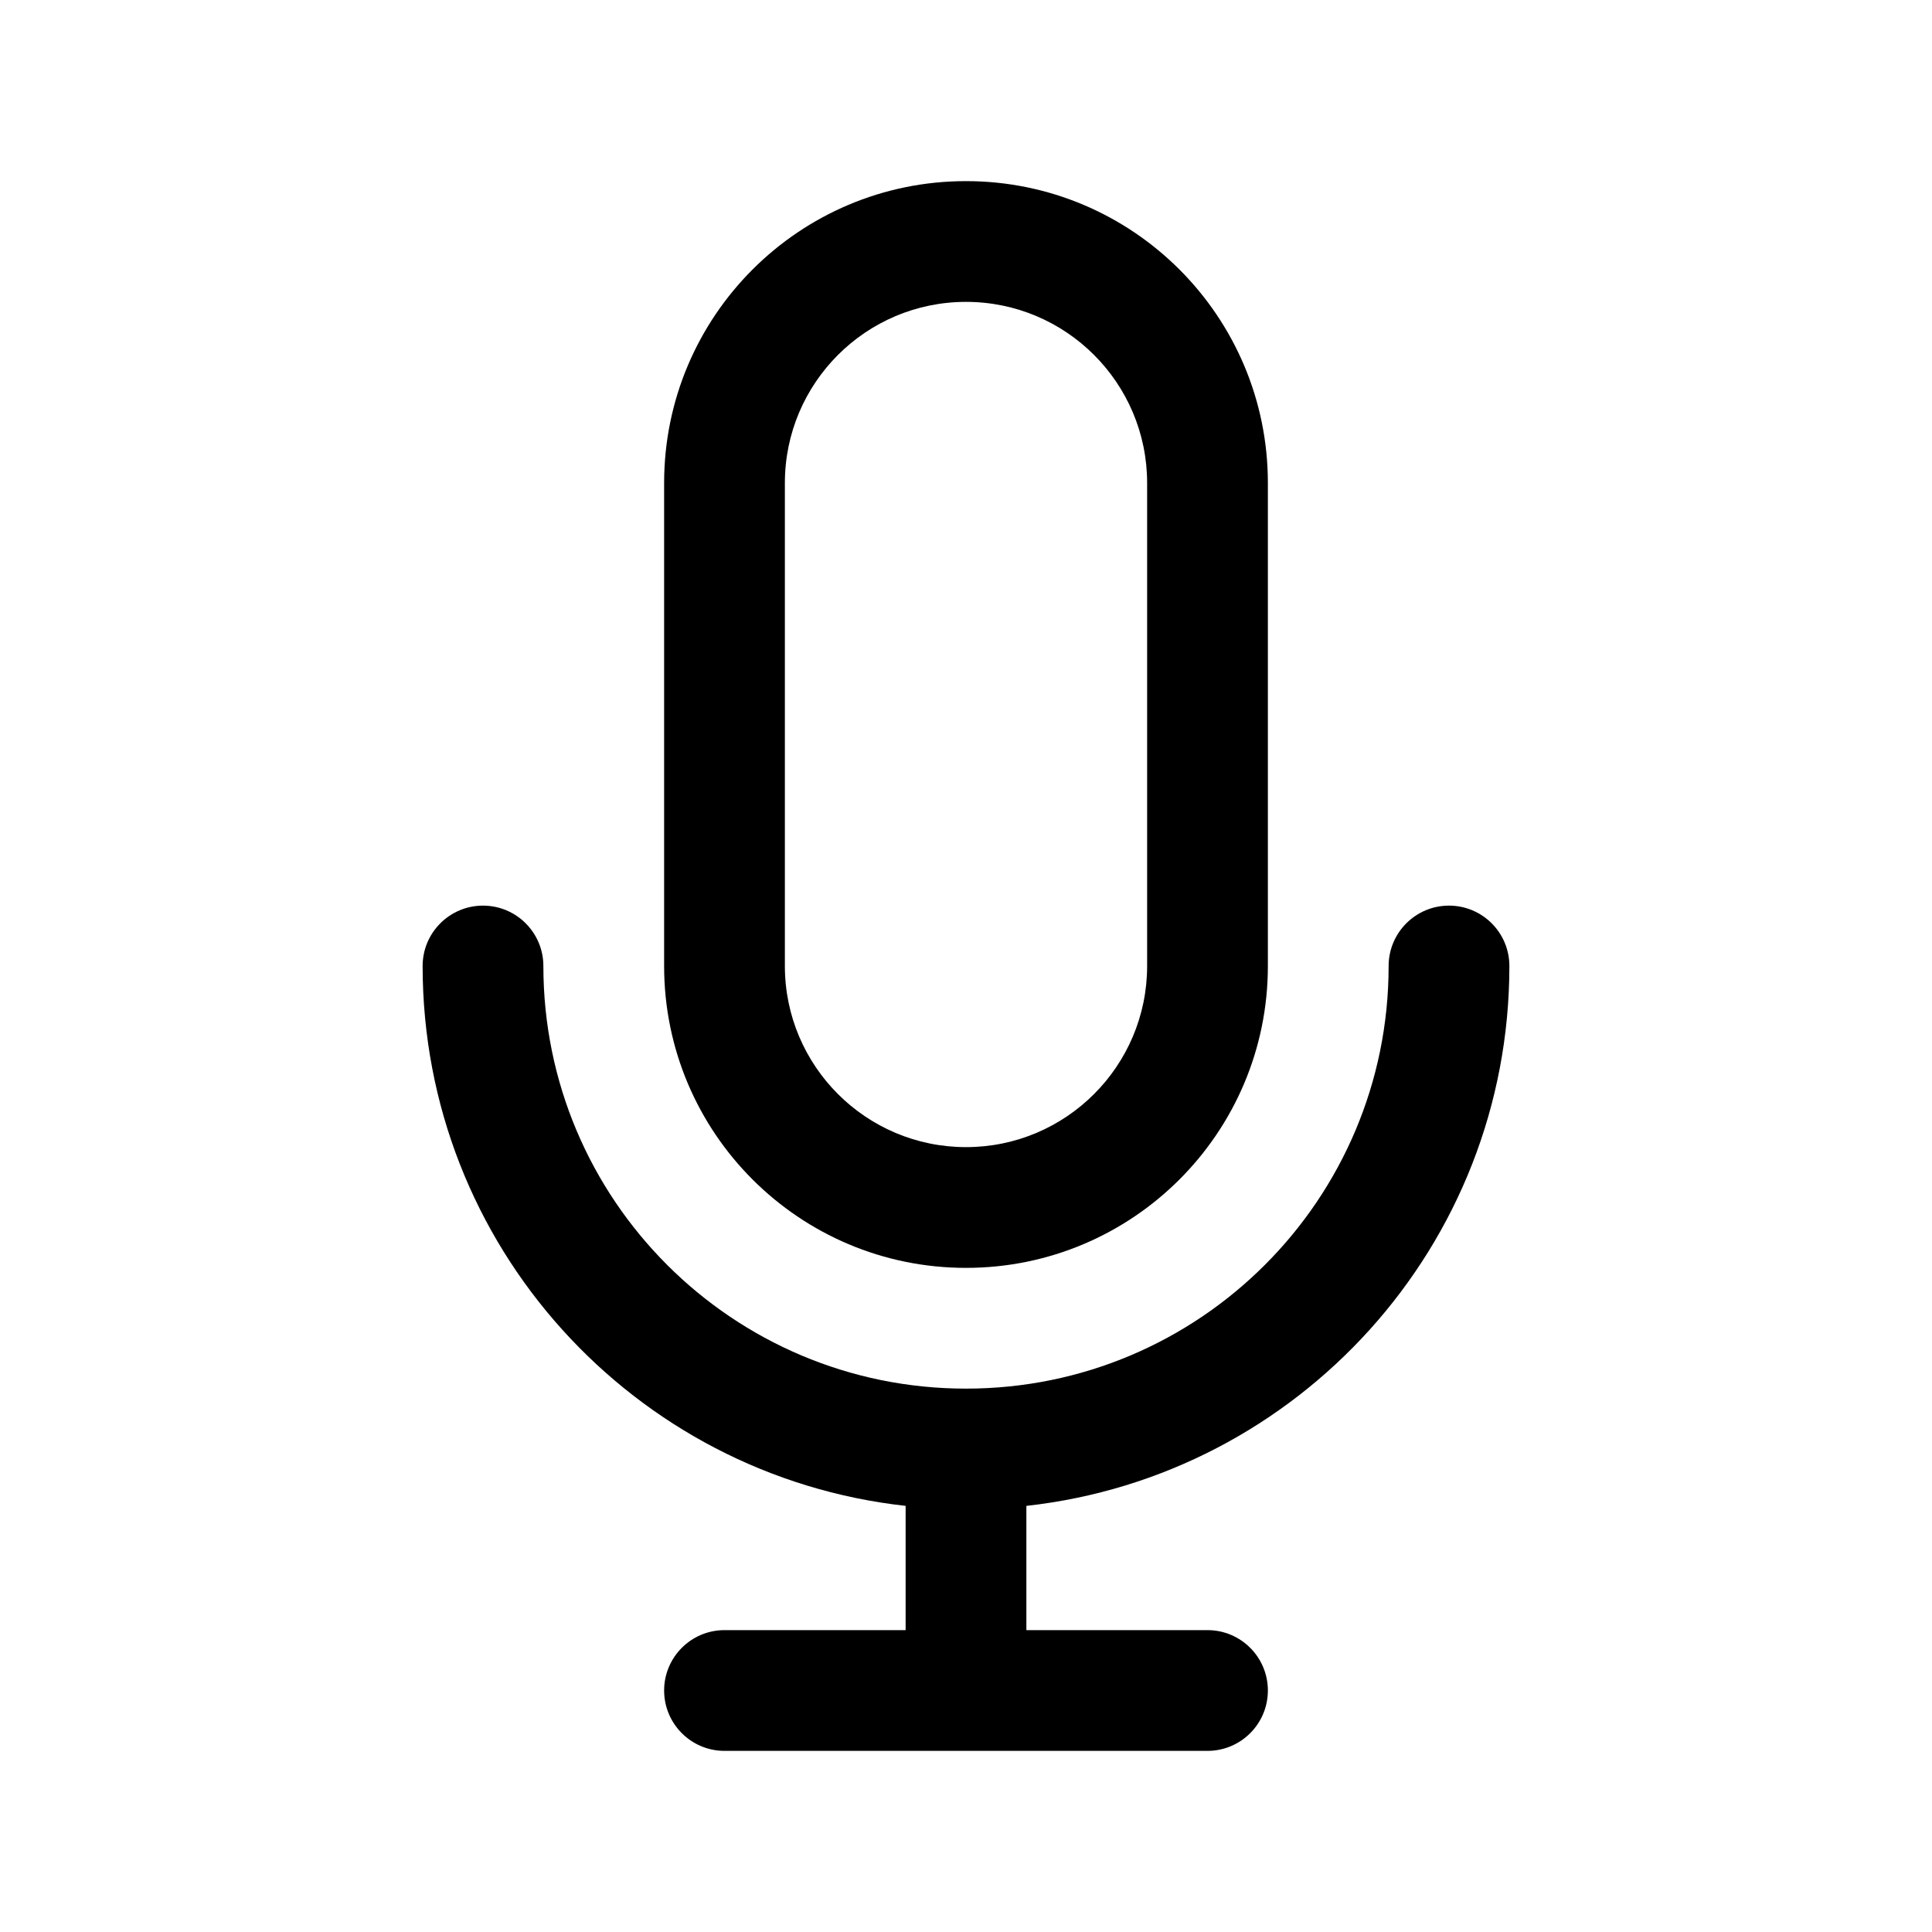
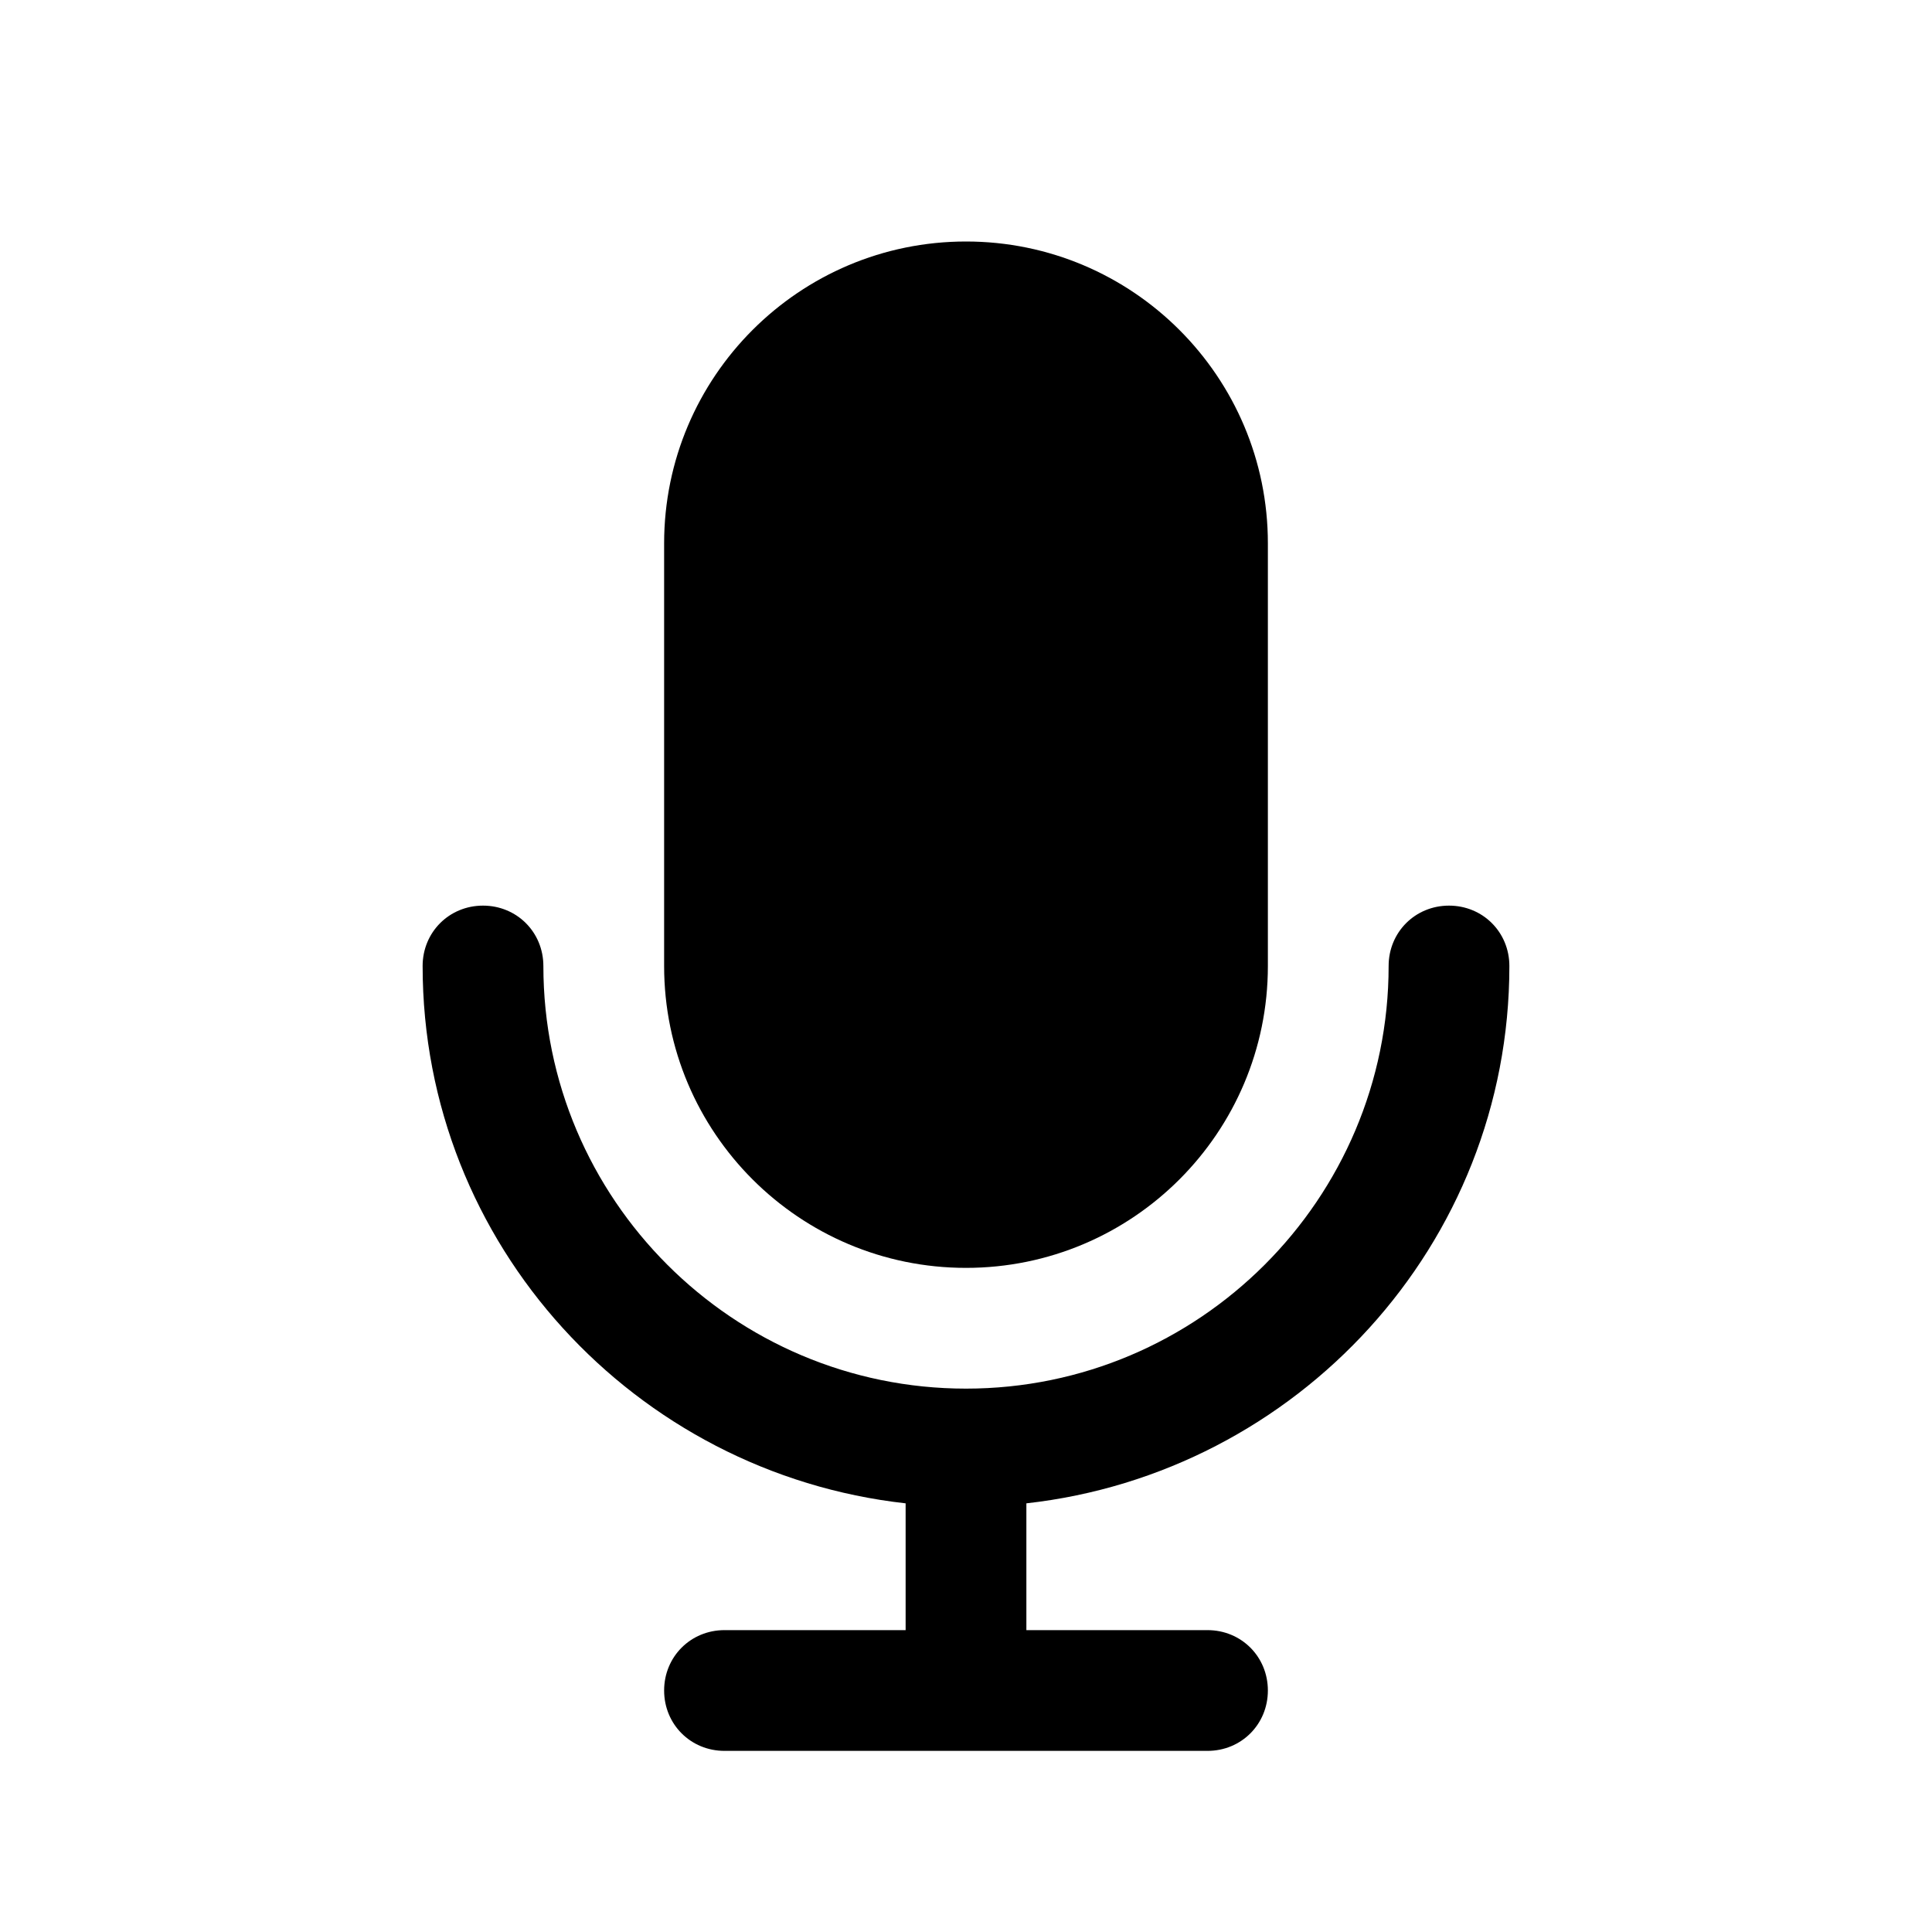
<svg xmlns="http://www.w3.org/2000/svg" width="16" height="16" viewBox="0 0 16 16" fill="none">
-   <path d="M12 7.5C12.276 7.5 12.5 7.724 12.5 8C12.5 10.317 10.751 12.222 8.5 12.471V13.5H10C10.276 13.5 10.5 13.724 10.5 14C10.5 14.276 10.276 14.5 10 14.5H6C5.724 14.5 5.5 14.276 5.5 14C5.5 13.724 5.724 13.5 6 13.5H7.5V12.471C5.249 12.222 3.5 10.317 3.5 8C3.5 7.724 3.724 7.5 4 7.5C4.276 7.5 4.5 7.724 4.5 8C4.5 9.934 6.066 11.5 8 11.5C9.934 11.5 11.5 9.934 11.5 8C11.5 7.724 11.724 7.5 12 7.5Z" fill="black" />
-   <path fill-rule="evenodd" clip-rule="evenodd" d="M8 1.5C9.381 1.5 10.5 2.619 10.5 4V8C10.5 9.381 9.381 10.5 8 10.5C6.619 10.5 5.5 9.381 5.5 8V4C5.5 2.619 6.619 1.5 8 1.5ZM8 2.5C7.172 2.5 6.5 3.172 6.5 4V8C6.5 8.828 7.172 9.5 8 9.5C8.828 9.5 9.5 8.828 9.5 8V4C9.5 3.172 8.828 2.5 8 2.5Z" fill="black" />
+   <path d="M12 7.5C12.28 7.5 12.5 7.72 12.5 8C12.5 10.31 10.74 12.2 8.5 12.45V13.5H10C10.28 13.5 10.5 13.72 10.5 14C10.5 14.28 10.28 14.5 10 14.5H6C5.72 14.5 5.5 14.28 5.5 14C5.5 13.72 5.72 13.5 6 13.5H7.5V12.45C5.26 12.2 3.5 10.31 3.5 8C3.5 7.72 3.72 7.5 4 7.5C4.28 7.5 4.5 7.72 4.5 8C4.5 9.93 6.07 11.5 8 11.5C9.93 11.5 11.5 9.93 11.5 8C11.5 7.72 11.72 7.5 12 7.5Z" fill="black" />
+   <path d="M8 2C9.38 2 10.5 3.12 10.5 4.5V8C10.5 9.38 9.38 10.5 8 10.5C6.62 10.5 5.5 9.38 5.5 8V4.5C5.5 3.12 6.62 2 8 2Z" fill="black" />
</svg>
